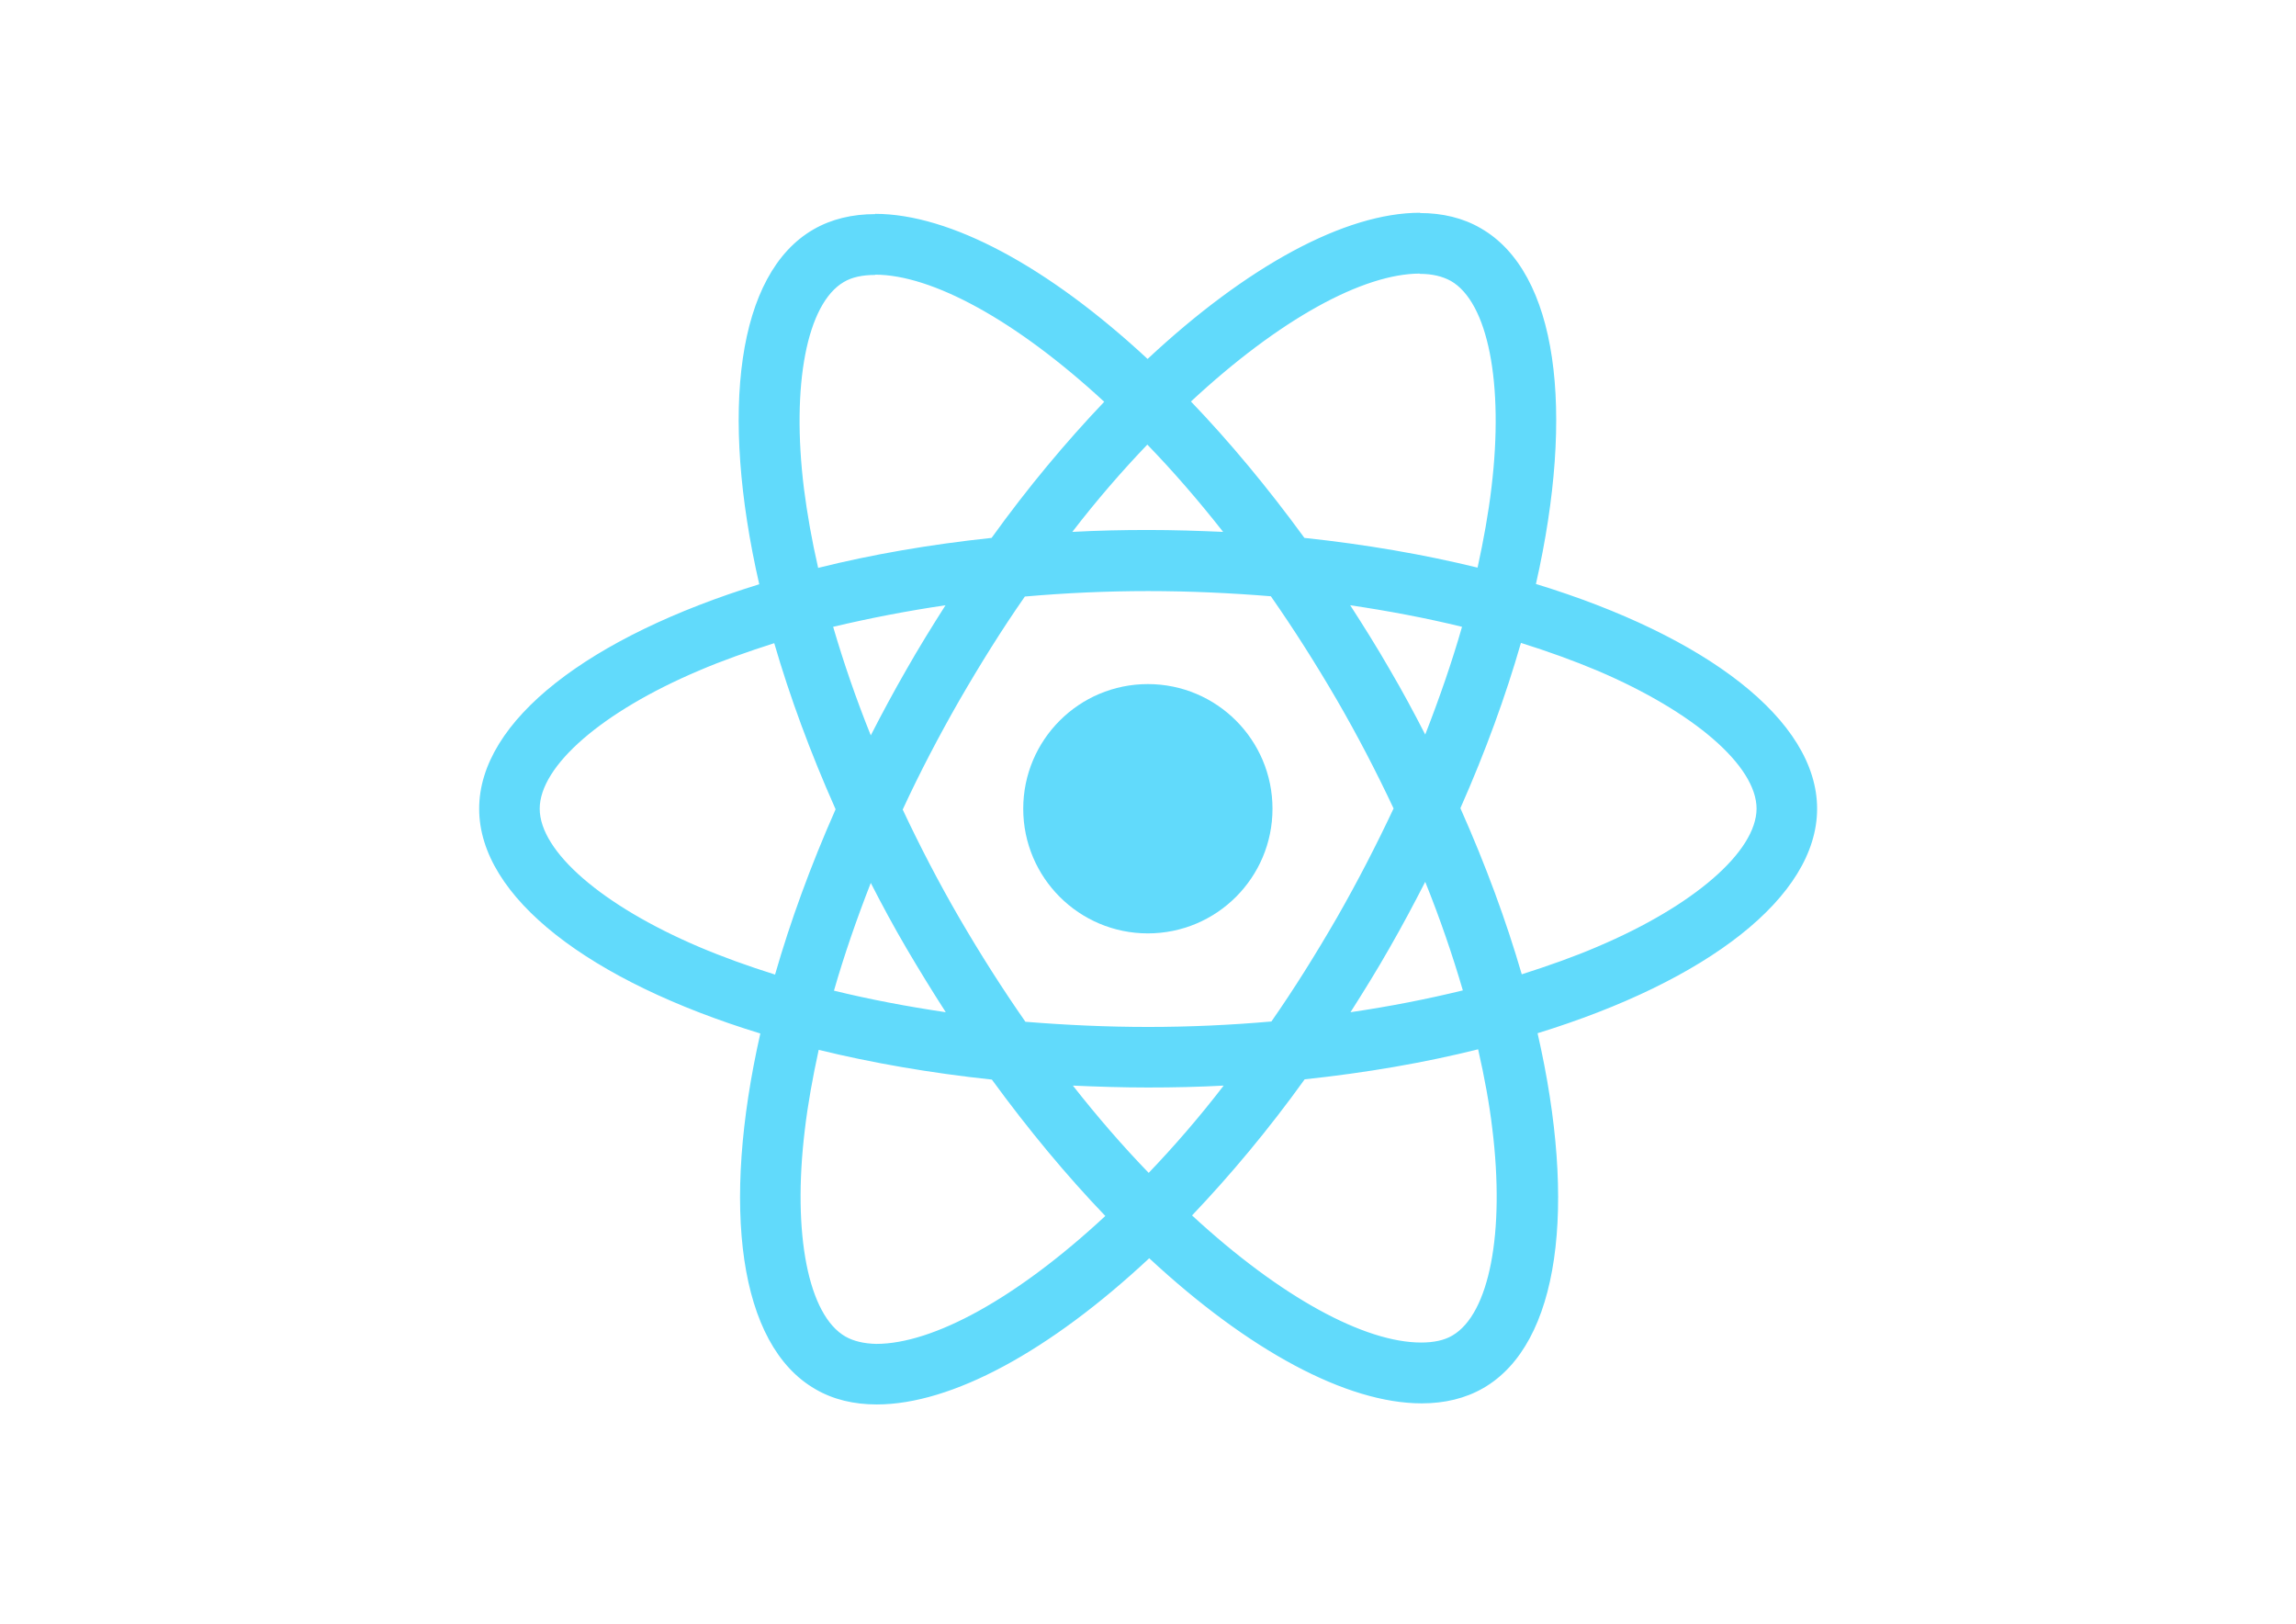
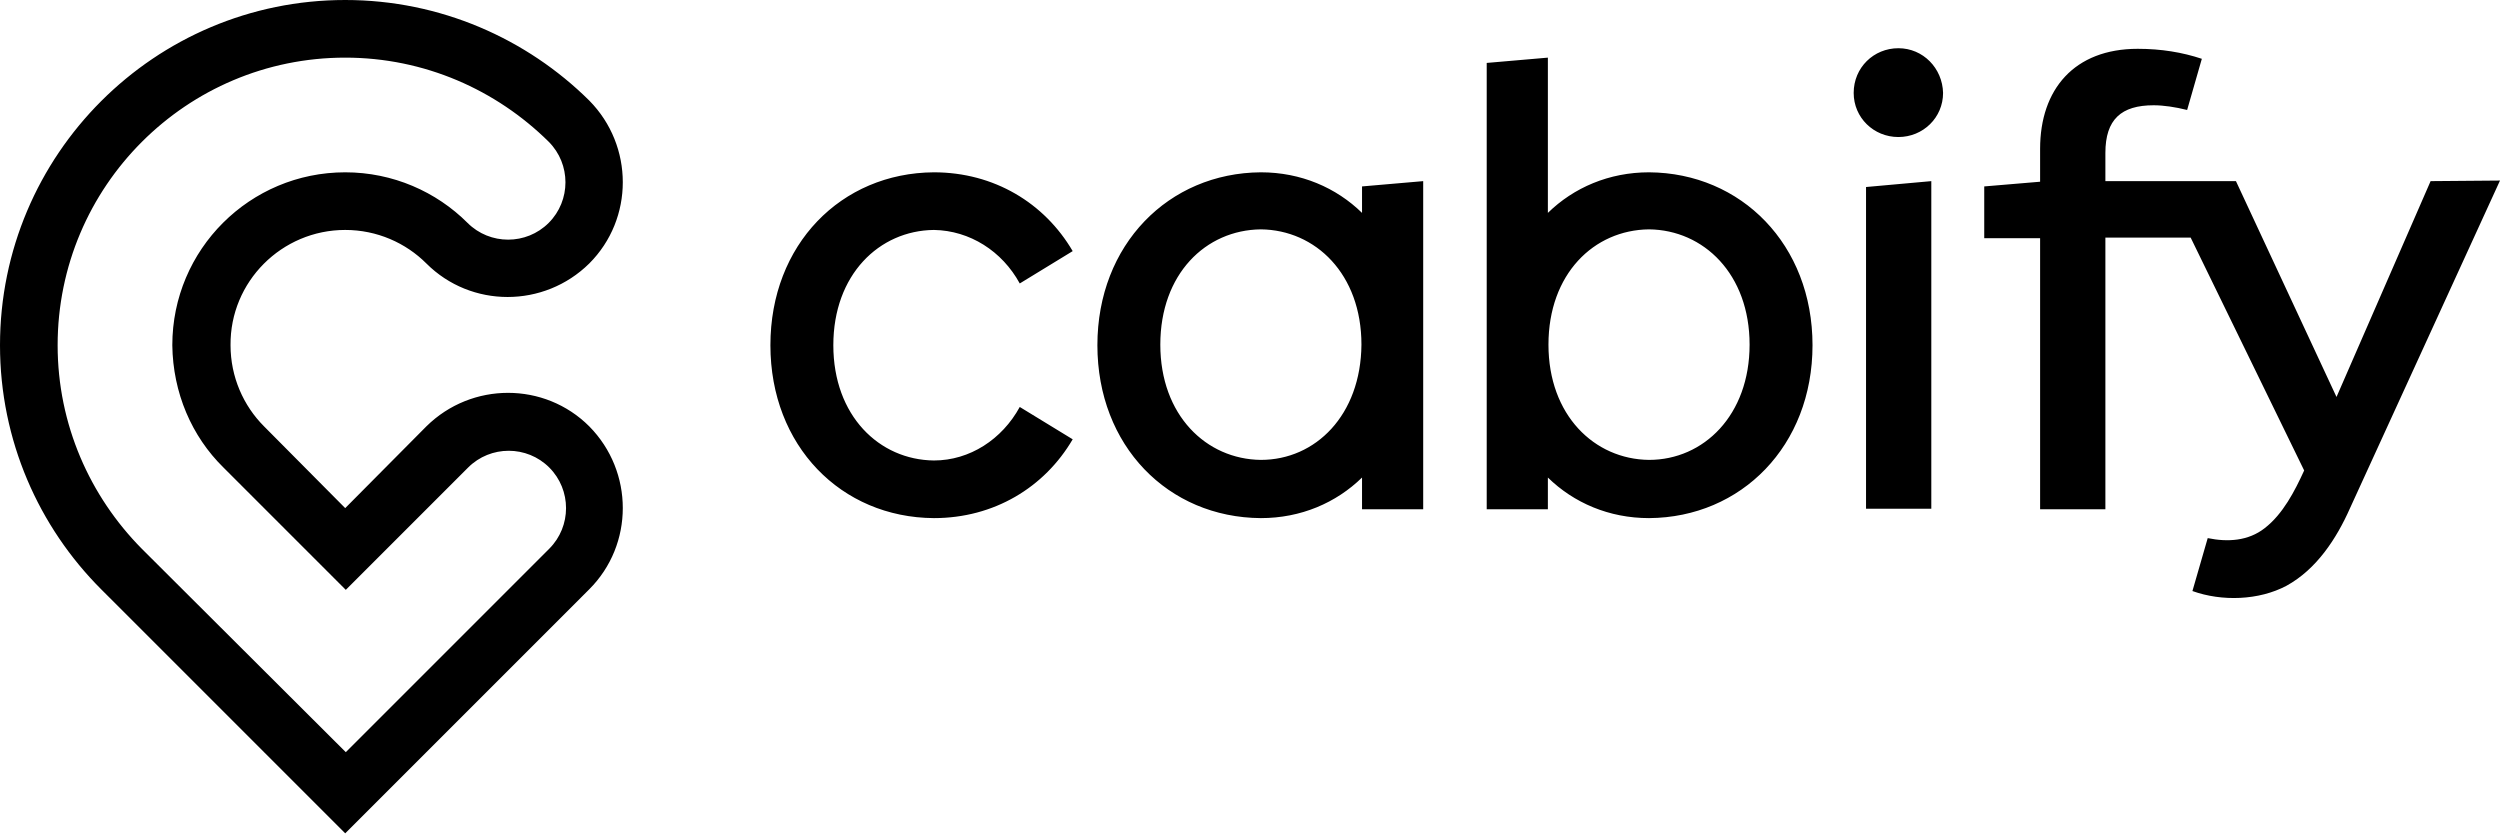
- <svg xmlns="http://www.w3.org/2000/svg" viewBox="0 0 841.9 595.3">
-   <g fill="#61DAFB">
-     <path d="M666.3 296.5c0-32.5-40.7-63.3-103.1-82.4 14.4-63.6 8-114.2-20.2-130.4-6.5-3.8-14.1-5.6-22.4-5.6v22.3c4.6 0 8.3.9 11.4 2.6 13.6 7.8 19.5 37.5 14.9 75.7-1.1 9.4-2.9 19.3-5.1 29.4-19.6-4.8-41-8.5-63.5-10.9-13.5-18.5-27.5-35.3-41.6-50 32.6-30.3 63.2-46.9 84-46.9V78c-27.5 0-63.5 19.6-99.9 53.6-36.4-33.8-72.4-53.2-99.9-53.2v22.3c20.7 0 51.4 16.5 84 46.6-14 14.7-28 31.4-41.3 49.9-22.6 2.4-44 6.1-63.6 11-2.3-10-4-19.7-5.2-29-4.7-38.2 1.1-67.9 14.6-75.8 3-1.8 6.9-2.6 11.5-2.6V78.5c-8.4 0-16 1.8-22.6 5.6-28.1 16.2-34.4 66.7-19.9 130.1-62.2 19.2-102.7 49.9-102.7 82.3 0 32.5 40.7 63.3 103.1 82.4-14.4 63.6-8 114.2 20.2 130.4 6.5 3.8 14.1 5.6 22.5 5.6 27.5 0 63.5-19.6 99.9-53.6 36.4 33.8 72.4 53.2 99.9 53.2 8.4 0 16-1.8 22.6-5.6 28.1-16.2 34.4-66.7 19.9-130.1 62-19.1 102.5-49.9 102.5-82.3zm-130.2-66.7c-3.7 12.9-8.3 26.2-13.5 39.5-4.1-8-8.4-16-13.1-24-4.6-8-9.5-15.8-14.4-23.4 14.2 2.1 27.9 4.7 41 7.9zm-45.8 106.5c-7.8 13.5-15.8 26.3-24.1 38.2-14.9 1.3-30 2-45.2 2-15.1 0-30.2-.7-45-1.9-8.3-11.9-16.4-24.6-24.2-38-7.6-13.1-14.5-26.4-20.8-39.8 6.2-13.4 13.2-26.8 20.7-39.9 7.8-13.5 15.8-26.3 24.1-38.2 14.9-1.3 30-2 45.2-2 15.1 0 30.2.7 45 1.9 8.3 11.9 16.4 24.6 24.2 38 7.6 13.1 14.5 26.4 20.8 39.8-6.3 13.4-13.2 26.8-20.7 39.9zm32.3-13c5.4 13.4 10 26.8 13.8 39.8-13.1 3.2-26.9 5.9-41.2 8 4.9-7.7 9.8-15.6 14.4-23.7 4.6-8 8.9-16.1 13-24.1zM421.2 430c-9.3-9.6-18.6-20.3-27.8-32 9 .4 18.2.7 27.5.7 9.4 0 18.7-.2 27.8-.7-9 11.7-18.3 22.4-27.5 32zm-74.4-58.9c-14.2-2.1-27.9-4.7-41-7.9 3.7-12.9 8.3-26.2 13.5-39.5 4.1 8 8.4 16 13.1 24 4.7 8 9.5 15.8 14.4 23.4zM420.7 163c9.3 9.6 18.6 20.3 27.8 32-9-.4-18.2-.7-27.5-.7-9.4 0-18.7.2-27.8.7 9-11.7 18.3-22.4 27.5-32zm-74 58.9c-4.9 7.7-9.8 15.6-14.4 23.7-4.6 8-8.9 16-13 24-5.4-13.4-10-26.8-13.8-39.8 13.1-3.1 26.9-5.8 41.2-7.9zm-90.5 125.2c-35.4-15.1-58.3-34.9-58.3-50.6 0-15.7 22.9-35.6 58.3-50.6 8.6-3.7 18-7 27.7-10.1 5.7 19.6 13.2 40 22.5 60.9-9.2 20.8-16.6 41.1-22.2 60.6-9.9-3.1-19.3-6.5-28-10.2zM310 490c-13.6-7.8-19.5-37.5-14.9-75.7 1.1-9.4 2.9-19.3 5.1-29.4 19.6 4.8 41 8.5 63.5 10.9 13.5 18.5 27.5 35.3 41.6 50-32.6 30.3-63.2 46.9-84 46.9-4.5-.1-8.3-1-11.3-2.7zm237.2-76.2c4.7 38.2-1.1 67.9-14.6 75.8-3 1.8-6.9 2.6-11.5 2.6-20.7 0-51.4-16.5-84-46.6 14-14.7 28-31.4 41.3-49.9 22.6-2.4 44-6.1 63.6-11 2.3 10.1 4.1 19.8 5.2 29.1zm38.5-66.7c-8.6 3.7-18 7-27.7 10.1-5.7-19.6-13.2-40-22.5-60.9 9.2-20.8 16.6-41.1 22.2-60.6 9.9 3.1 19.3 6.5 28.1 10.2 35.4 15.1 58.3 34.9 58.3 50.6-.1 15.7-23 35.6-58.4 50.6zM320.8 78.4z" />
-     <circle cx="420.9" cy="296.5" r="45.7" />
-     <path d="M520.5 78.1z" />
-   </g>
+ <svg xmlns="http://www.w3.org/2000/svg" viewBox="0 0 425.1 141.7">
+   <path d="M58.7 39.1c5.4 0 10.3 2.2 13.8 5.7 7.6 7.6 20 7.6 27.7 0 7.6-7.6 7.6-20 0-27.7C89.6 6.6 74.9 0 58.7 0 26.3 0 0 26.3 0 58.7c0 16.2 6.6 30.9 17.2 41.5l41.5 41.5 41.5-41.5c7.6-7.6 7.6-20 0-27.7-7.6-7.6-20-7.6-27.7 0L58.7 86.4 44.9 72.5c-3.5-3.5-5.7-8.4-5.7-13.8-.1-10.8 8.7-19.6 19.5-19.6zM38 79.5l20.8 20.8 20.8-20.8c3.8-3.8 10-3.8 13.8 0s3.8 10 0 13.8l-34.6 34.6-34.7-34.6C15.3 84.4 9.8 72.2 9.8 58.7c0-27 21.9-48.9 48.9-48.9 13.5 0 25.7 5.5 34.6 14.3 3.8 3.8 3.8 10 0 13.8s-10 3.8-13.8 0c-5.3-5.3-12.7-8.6-20.8-8.6-16.2 0-29.4 13.1-29.4 29.4.1 8.1 3.3 15.5 8.7 20.8zm193.6-43.3c-4.4-4.3-10.4-6.9-17.2-6.9-15.7.1-27.8 12.3-27.8 29.4 0 17.1 12 29.3 27.8 29.4 6.8 0 12.8-2.6 17.2-6.9v5.4H242V30.8l-10.4.9v4.5zm-17.2 42c-9.3-.1-17.1-7.6-17.1-19.6S205 39.1 214.4 39c9.3.1 17.1 7.6 17.1 19.6-.1 12-7.8 19.6-17.1 19.6zm-55.6-39.1c6.1.1 11.6 3.6 14.6 9.1l9-5.5c-4.8-8.2-13.4-13.4-23.6-13.4-15.8.1-27.8 12.3-27.8 29.4 0 17.1 12 29.3 27.8 29.4 10.2 0 18.8-5.2 23.6-13.4l-9-5.5c-3 5.5-8.5 9.1-14.6 9.1-9.3-.1-17.1-7.6-17.1-19.6s7.8-19.5 17.1-19.6zm121.6-9.8c-6.8 0-12.8 2.6-17.2 6.9V9.8l-10.4.9v75.9h10.4v-5.4c4.4 4.3 10.4 6.9 17.2 6.9 15.7-.1 27.8-12.3 27.8-29.4 0-17.1-12.1-29.3-27.8-29.4zm0 48.9c-9.3-.1-17.1-7.6-17.1-19.6S271 39.1 280.4 39c9.3.1 17.1 7.6 17.1 19.6s-7.8 19.6-17.1 19.6zm132.9-47.4l-16 36.7-17.1-36.7H358V26c0-5.7 2.7-8.1 8.2-8.1 1.7 0 3.7.3 5.7.8l2.5-8.7c-3.3-1.1-6.9-1.7-10.9-1.7-10.8 0-16.6 6.9-16.6 17v5.6l-9.5.8v8.8h9.5v46.1H358V40.4h14.5L391.8 80c-1.6 3.5-3.6 7.4-6.7 9.8-2.8 2.2-6.3 2.4-9.7 1.7l-2.6 9c5 1.8 11.3 1.6 16-.9 5.1-2.8 8.5-8 10.8-13.2l25.5-55.7-11.8.1zM322.8 8.2c-4.2 0-7.6 3.3-7.6 7.6 0 4.2 3.4 7.5 7.6 7.5s7.6-3.3 7.6-7.5c-.1-4.2-3.4-7.6-7.6-7.6zm-5.5 78.3h11.1V30.8l-11.1 1v54.7z" />
</svg>
